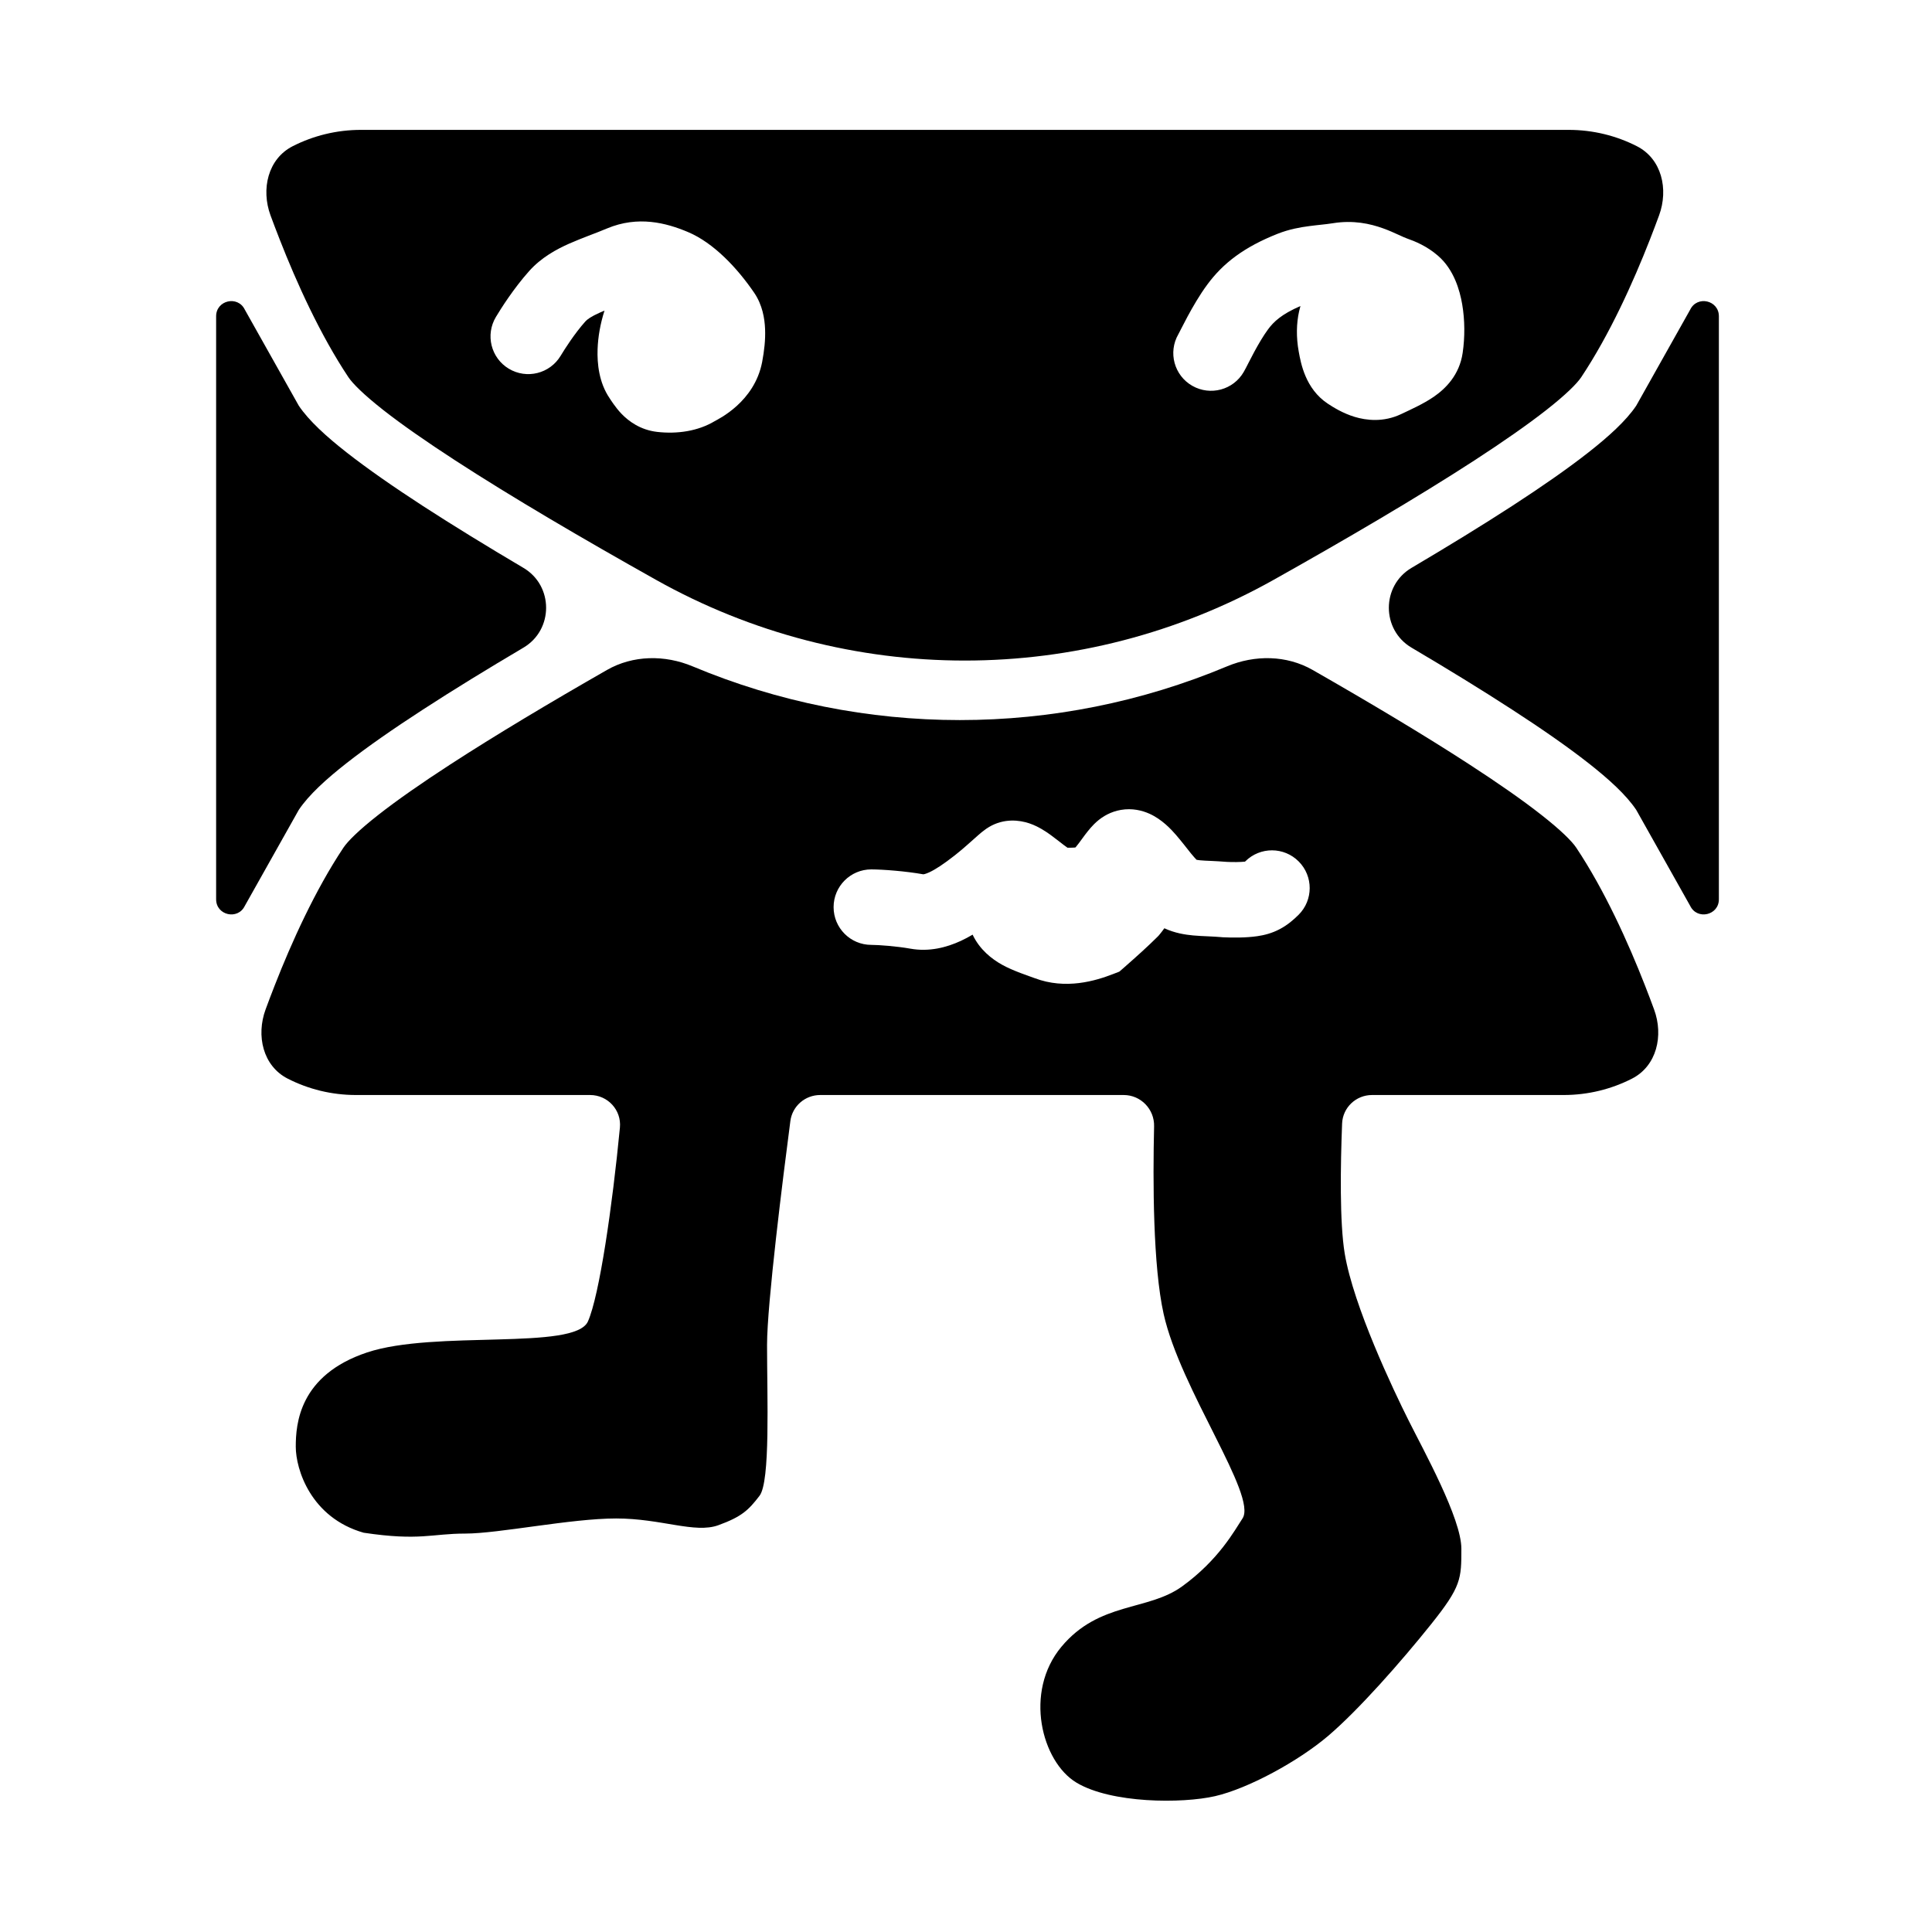
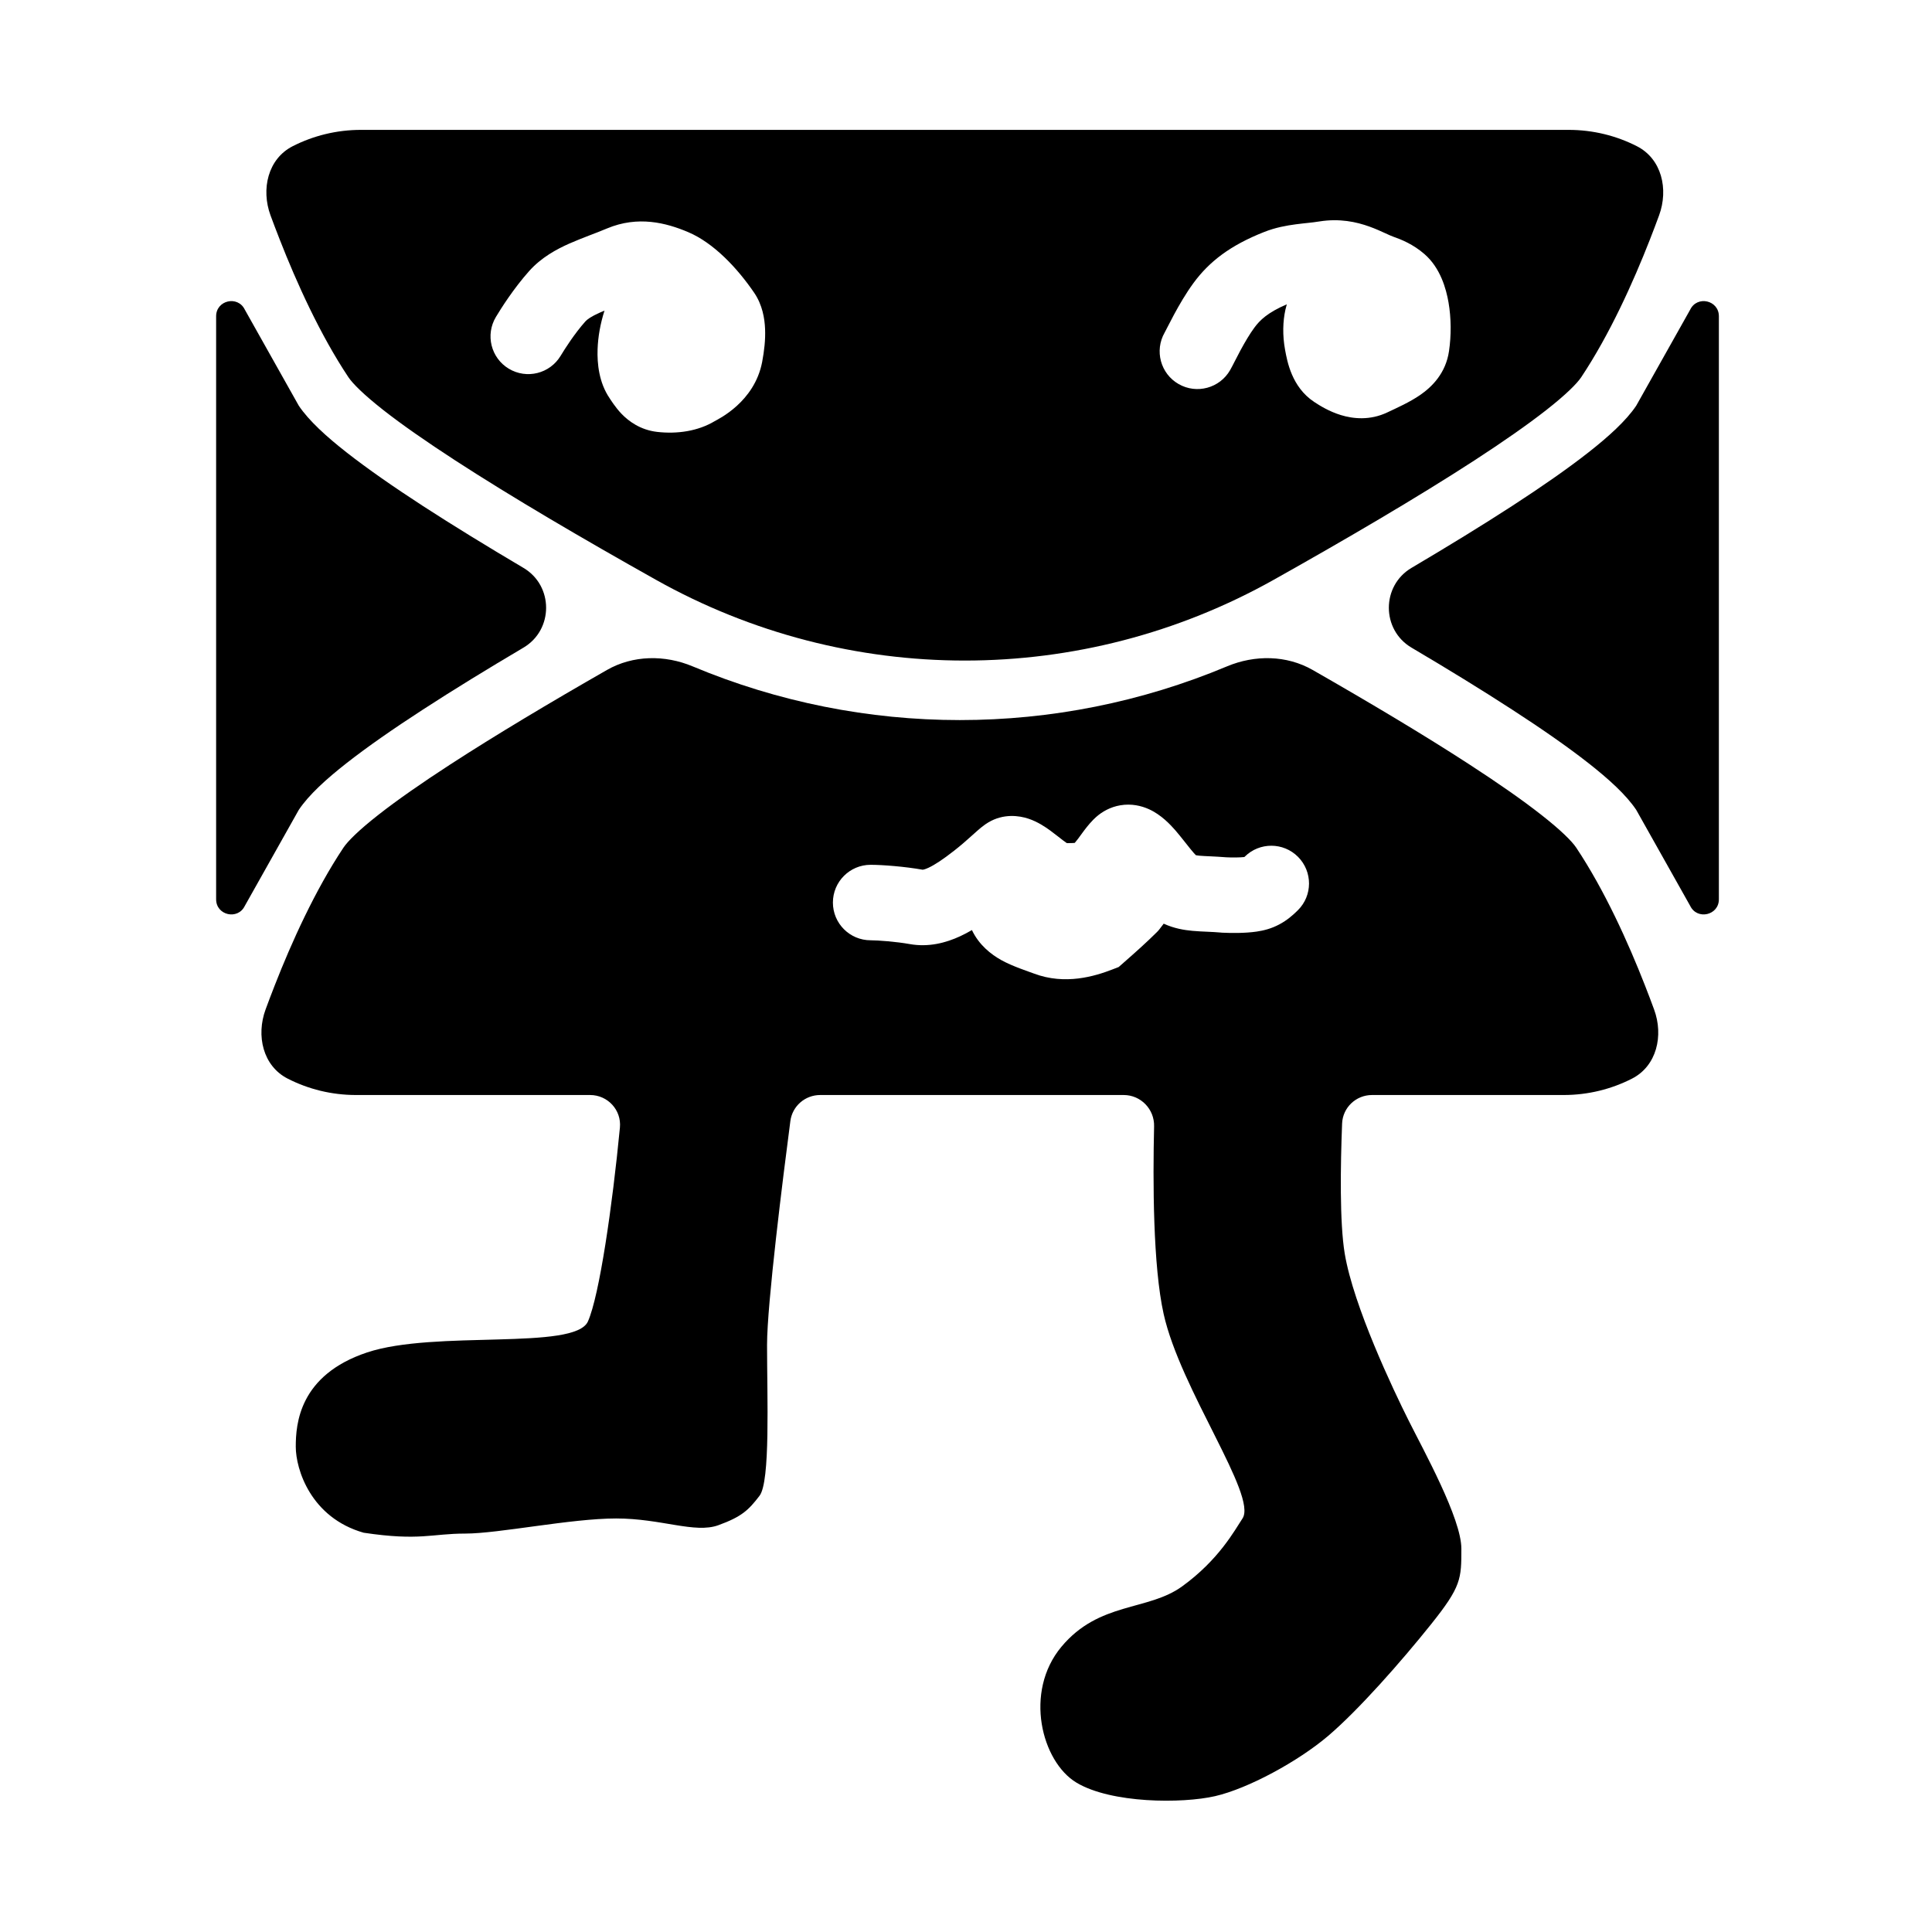
<svg xmlns="http://www.w3.org/2000/svg" class="icon" width="45" height="45" viewBox="0 0 45 45" fill="none">
-   <path fill-rule="evenodd" clip-rule="evenodd" d="M28.579 15.521C29.226 15.25 29.966 15.257 30.575 15.605C31.898 16.362 33.172 17.121 34.229 17.808C34.893 18.239 35.463 18.636 35.901 18.98C36.358 19.338 36.614 19.595 36.713 19.743C37.375 20.736 37.925 21.957 38.313 22.949C38.394 23.155 38.465 23.344 38.527 23.513C38.751 24.122 38.59 24.829 38.011 25.124C37.533 25.368 36.992 25.505 36.419 25.505H31.957C31.584 25.505 31.274 25.797 31.26 26.171C31.222 27.145 31.201 28.474 31.321 29.197C31.526 30.427 32.456 32.38 32.808 33.083C33.159 33.786 34.038 35.368 34.038 36.072C34.038 36.775 34.038 36.95 33.335 37.829C32.632 38.708 31.641 39.831 30.938 40.43C30.234 41.029 29.068 41.66 28.301 41.836C27.534 42.012 25.884 42.007 25.073 41.521C24.263 41.035 23.843 39.411 24.722 38.357C25.601 37.302 26.736 37.529 27.534 36.95C28.394 36.327 28.758 35.642 28.94 35.368C29.292 34.841 27.493 32.36 27.103 30.603C26.855 29.487 26.851 27.522 26.881 26.235C26.891 25.836 26.572 25.505 26.173 25.505H19.104C18.752 25.505 18.454 25.764 18.409 26.112C18.24 27.402 17.866 30.372 17.866 31.325C17.866 32.556 17.946 34.509 17.69 34.841C17.435 35.173 17.279 35.326 16.732 35.525C16.184 35.724 15.405 35.368 14.351 35.368C13.296 35.368 11.618 35.72 10.835 35.72C10.052 35.72 9.78 35.896 8.47 35.7C7.239 35.349 6.889 34.224 6.889 33.696C6.889 33.169 6.968 32.029 8.55 31.501C10.132 30.974 13.389 31.462 13.694 30.779C13.961 30.18 14.264 28.086 14.439 26.263C14.478 25.855 14.155 25.505 13.744 25.505H8.294C7.721 25.505 7.18 25.368 6.702 25.124C6.123 24.829 5.962 24.122 6.186 23.512C6.248 23.344 6.319 23.155 6.4 22.949C6.788 21.957 7.338 20.736 8 19.743C8.099 19.595 8.355 19.338 8.812 18.98C9.25 18.636 9.82 18.239 10.484 17.808C11.541 17.122 12.814 16.362 14.137 15.605C14.746 15.257 15.486 15.25 16.133 15.521C20.113 17.189 24.599 17.189 28.579 15.521ZM26.77 18.952C26.602 18.877 26.372 18.819 26.109 18.864C25.876 18.904 25.687 19.012 25.543 19.14L25.483 19.196C25.37 19.31 25.275 19.44 25.218 19.518C25.148 19.614 25.106 19.672 25.062 19.724C25.057 19.73 25.051 19.735 25.047 19.74C25.021 19.741 24.998 19.744 24.975 19.744C24.928 19.746 24.892 19.746 24.864 19.745C24.841 19.729 24.812 19.708 24.776 19.681C24.719 19.638 24.573 19.521 24.474 19.45C24.369 19.373 24.189 19.25 23.974 19.177C23.75 19.102 23.389 19.053 23.037 19.262L22.967 19.307C22.895 19.357 22.828 19.414 22.783 19.454C22.735 19.496 22.677 19.548 22.627 19.593C22.52 19.689 22.395 19.799 22.24 19.922C21.975 20.13 21.785 20.253 21.644 20.318C21.557 20.358 21.515 20.364 21.504 20.364C21.093 20.291 20.567 20.251 20.294 20.25C19.809 20.25 19.416 20.644 19.416 21.129C19.416 21.615 19.809 22.008 20.294 22.008C20.463 22.008 20.891 22.04 21.203 22.096C21.644 22.175 22.048 22.068 22.382 21.914C22.473 21.871 22.564 21.823 22.654 21.77C22.82 22.121 23.104 22.339 23.337 22.469C23.602 22.617 23.97 22.734 24.099 22.783C24.825 23.057 25.517 22.846 25.927 22.687L26.072 22.631L26.189 22.529C26.485 22.269 26.738 22.041 26.959 21.821L26.989 21.79L27.016 21.757C27.051 21.715 27.086 21.669 27.12 21.621C27.366 21.735 27.606 21.771 27.789 21.788C27.911 21.799 28.039 21.805 28.141 21.809C28.251 21.814 28.349 21.819 28.451 21.828L28.469 21.83L28.487 21.831C28.693 21.841 29.017 21.845 29.288 21.805C29.445 21.782 29.624 21.739 29.812 21.639C29.991 21.544 30.131 21.422 30.246 21.308C30.59 20.966 30.592 20.41 30.25 20.066C29.908 19.721 29.352 19.719 29.007 20.061C29.005 20.064 29.002 20.066 28.999 20.069C28.892 20.08 28.724 20.083 28.576 20.075C28.443 20.064 28.32 20.058 28.219 20.053C28.101 20.048 28.023 20.045 27.954 20.038C27.913 20.034 27.886 20.029 27.87 20.026C27.849 20.005 27.808 19.961 27.739 19.877C27.665 19.785 27.513 19.587 27.394 19.45C27.281 19.32 27.066 19.084 26.77 18.952Z" fill="currentColor" />
+   <path fill-rule="evenodd" clip-rule="evenodd" d="M28.579 15.521C29.226 15.25 29.966 15.257 30.575 15.605C31.898 16.362 33.172 17.121 34.229 17.808C34.893 18.239 35.463 18.636 35.901 18.98C36.358 19.338 36.614 19.595 36.713 19.743C37.375 20.736 37.925 21.957 38.313 22.949C38.394 23.155 38.465 23.344 38.527 23.513C38.751 24.122 38.59 24.829 38.011 25.124C37.533 25.368 36.992 25.505 36.419 25.505H31.957C31.584 25.505 31.274 25.797 31.26 26.171C31.222 27.145 31.201 28.474 31.321 29.197C31.526 30.427 32.456 32.38 32.808 33.083C33.159 33.786 34.038 35.368 34.038 36.072C34.038 36.775 34.038 36.95 33.335 37.829C32.632 38.708 31.641 39.831 30.938 40.43C30.234 41.029 29.068 41.66 28.301 41.836C27.534 42.012 25.884 42.007 25.073 41.521C24.263 41.035 23.843 39.411 24.722 38.357C25.601 37.302 26.736 37.529 27.534 36.95C28.394 36.327 28.758 35.642 28.94 35.368C29.292 34.841 27.493 32.36 27.103 30.603C26.855 29.487 26.851 27.522 26.881 26.235C26.891 25.836 26.572 25.505 26.173 25.505H19.104C18.752 25.505 18.454 25.764 18.409 26.112C18.24 27.402 17.866 30.372 17.866 31.325C17.866 32.556 17.946 34.509 17.69 34.841C17.435 35.173 17.279 35.326 16.732 35.525C16.184 35.724 15.405 35.368 14.351 35.368C13.296 35.368 11.618 35.72 10.835 35.72C10.052 35.72 9.78 35.896 8.47 35.7C7.239 35.349 6.889 34.224 6.889 33.696C6.889 33.169 6.968 32.029 8.55 31.501C10.132 30.974 13.389 31.462 13.694 30.779C13.961 30.18 14.264 28.086 14.439 26.263C14.478 25.855 14.155 25.505 13.744 25.505H8.294C7.721 25.505 7.18 25.368 6.702 25.124C6.123 24.829 5.962 24.122 6.186 23.512C6.248 23.344 6.319 23.155 6.4 22.949C6.788 21.957 7.338 20.736 8 19.743C8.099 19.595 8.355 19.338 8.812 18.98C9.25 18.636 9.82 18.239 10.484 17.808C11.541 17.122 12.814 16.362 14.137 15.605C14.746 15.257 15.486 15.25 16.133 15.521C20.113 17.189 24.599 17.189 28.579 15.521ZM26.755 18.845C26.586 18.77 26.356 18.712 26.093 18.757C25.86 18.797 25.671 18.905 25.527 19.033L25.468 19.089C25.355 19.203 25.259 19.333 25.202 19.411C25.132 19.507 25.091 19.565 25.046 19.617C25.041 19.623 25.035 19.628 25.031 19.633C25.006 19.634 24.982 19.636 24.959 19.637C24.912 19.639 24.876 19.639 24.849 19.638C24.825 19.622 24.796 19.601 24.76 19.574C24.703 19.531 24.557 19.414 24.459 19.343C24.353 19.266 24.174 19.142 23.958 19.07C23.735 18.995 23.373 18.946 23.021 19.155L22.951 19.2C22.879 19.25 22.813 19.306 22.767 19.347C22.719 19.389 22.661 19.441 22.611 19.486C22.505 19.582 22.38 19.692 22.224 19.814C21.959 20.022 21.769 20.145 21.628 20.211C21.541 20.251 21.5 20.257 21.489 20.257C21.077 20.184 20.551 20.143 20.279 20.143C19.793 20.143 19.4 20.537 19.4 21.022C19.4 21.508 19.793 21.901 20.279 21.901C20.447 21.901 20.875 21.933 21.187 21.989C21.628 22.068 22.032 21.961 22.366 21.806C22.457 21.764 22.548 21.715 22.638 21.663C22.804 22.014 23.088 22.232 23.321 22.362C23.587 22.51 23.954 22.627 24.083 22.676C24.809 22.95 25.501 22.739 25.911 22.58L26.056 22.524L26.173 22.421C26.469 22.162 26.722 21.934 26.943 21.714L26.973 21.683L27.001 21.65C27.036 21.607 27.07 21.562 27.105 21.514C27.351 21.628 27.59 21.664 27.773 21.681C27.895 21.692 28.023 21.698 28.125 21.702C28.235 21.707 28.333 21.712 28.435 21.721L28.453 21.723L28.471 21.724C28.677 21.734 29.001 21.738 29.272 21.698C29.429 21.675 29.608 21.632 29.796 21.532C29.976 21.437 30.116 21.315 30.23 21.201C30.575 20.859 30.576 20.303 30.234 19.958C29.892 19.614 29.336 19.612 28.992 19.954C28.989 19.957 28.986 19.959 28.983 19.962C28.876 19.973 28.708 19.976 28.561 19.968C28.427 19.957 28.304 19.951 28.203 19.946C28.085 19.941 28.007 19.937 27.938 19.931C27.897 19.927 27.87 19.922 27.854 19.919C27.833 19.898 27.792 19.854 27.724 19.77C27.649 19.678 27.497 19.48 27.379 19.343C27.265 19.213 27.05 18.977 26.755 18.845Z" fill="currentColor" />
  <path d="M5.034 7.366C5.034 6.992 5.539 6.876 5.702 7.212L6.959 9.449C7.192 9.798 7.606 10.172 8.073 10.538C8.558 10.918 9.165 11.34 9.847 11.783C10.555 12.242 11.353 12.731 12.192 13.227C12.896 13.643 12.896 14.669 12.192 15.085C11.353 15.581 10.555 16.07 9.847 16.53C9.165 16.972 8.558 17.394 8.073 17.774C7.606 18.14 7.192 18.514 6.959 18.864L5.702 21.1C5.539 21.436 5.034 21.32 5.034 20.947V7.366Z" fill="currentColor" />
  <path d="M39.368 7.212C39.531 6.876 40.036 6.992 40.036 7.366V20.947C40.036 21.32 39.531 21.436 39.368 21.1L38.111 18.864C37.878 18.514 37.464 18.14 36.997 17.774C36.513 17.394 35.905 16.972 35.223 16.53C34.515 16.07 33.717 15.581 32.877 15.085C32.173 14.669 32.173 13.643 32.877 13.227C33.717 12.731 34.515 12.242 35.223 11.783C35.905 11.34 36.513 10.918 36.997 10.538C37.464 10.172 37.878 9.798 38.111 9.449L39.368 7.212Z" fill="currentColor" />
-   <path fill-rule="evenodd" clip-rule="evenodd" d="M36.535 3.025C37.108 3.025 37.649 3.162 38.127 3.406C38.705 3.701 38.867 4.407 38.643 5.017C38.581 5.186 38.51 5.374 38.429 5.581C38.041 6.573 37.491 7.794 36.829 8.787C36.73 8.935 36.474 9.192 36.017 9.55C35.578 9.894 35.009 10.29 34.345 10.722C33.017 11.584 31.348 12.562 29.668 13.504C25.196 16.013 19.749 16.013 15.277 13.504C13.597 12.562 11.927 11.584 10.6 10.722C9.935 10.29 9.366 9.894 8.927 9.55C8.471 9.191 8.215 8.935 8.116 8.787C7.454 7.794 6.904 6.573 6.516 5.581C6.435 5.374 6.363 5.186 6.301 5.017C6.077 4.407 6.239 3.7 6.818 3.405C7.296 3.162 7.837 3.025 8.41 3.025H36.535ZM16.023 5.404C15.516 5.19 14.861 5.019 14.139 5.321C13.998 5.381 13.86 5.433 13.711 5.49C13.569 5.546 13.412 5.606 13.261 5.673C12.965 5.805 12.61 5.994 12.323 6.316C11.963 6.72 11.671 7.182 11.551 7.382C11.301 7.798 11.435 8.338 11.851 8.588C12.268 8.838 12.807 8.704 13.058 8.288C13.159 8.12 13.384 7.768 13.635 7.486C13.675 7.442 13.759 7.376 13.976 7.279C14.009 7.265 14.044 7.25 14.08 7.235C13.983 7.538 13.929 7.845 13.919 8.133C13.907 8.469 13.952 8.916 14.201 9.278C14.212 9.295 14.333 9.489 14.474 9.636C14.641 9.81 14.914 10.015 15.309 10.06C15.773 10.113 16.257 10.043 16.646 9.81C16.725 9.763 17.573 9.367 17.752 8.431C17.8 8.177 17.831 7.913 17.82 7.661C17.81 7.42 17.76 7.104 17.567 6.82C17.178 6.25 16.627 5.658 16.023 5.404ZM32.213 5.318C31.91 5.209 31.52 5.123 31.048 5.199C30.848 5.23 30.749 5.233 30.497 5.266C30.288 5.293 30.031 5.338 29.761 5.444C28.98 5.753 28.488 6.128 28.119 6.63C27.938 6.875 27.779 7.154 27.663 7.368C27.604 7.478 27.552 7.579 27.513 7.655C27.493 7.695 27.477 7.725 27.464 7.751C27.451 7.776 27.445 7.786 27.445 7.787C27.203 8.208 27.349 8.745 27.77 8.986C28.192 9.227 28.729 9.082 28.97 8.661C29.002 8.606 29.045 8.521 29.077 8.458C29.115 8.383 29.16 8.296 29.21 8.203C29.314 8.011 29.427 7.818 29.535 7.672C29.663 7.498 29.844 7.321 30.29 7.128C30.277 7.172 30.267 7.214 30.258 7.253C30.197 7.53 30.188 7.85 30.25 8.19C30.299 8.459 30.404 9.054 30.925 9.401C31.059 9.49 31.281 9.627 31.55 9.709C31.826 9.793 32.224 9.84 32.633 9.646C32.844 9.546 33.157 9.407 33.398 9.24C33.672 9.051 33.993 8.734 34.068 8.22C34.122 7.854 34.12 7.451 34.057 7.086C34.002 6.769 33.869 6.281 33.494 5.957C33.232 5.73 32.959 5.62 32.765 5.552C32.725 5.537 32.676 5.516 32.574 5.469C32.484 5.428 32.356 5.369 32.213 5.318Z" fill="currentColor" />
+   <path fill-rule="evenodd" clip-rule="evenodd" d="M36.535 3.025C37.108 3.025 37.649 3.162 38.127 3.406C38.705 3.701 38.867 4.407 38.643 5.017C38.581 5.186 38.51 5.374 38.429 5.581C38.041 6.573 37.491 7.794 36.829 8.787C36.73 8.935 36.474 9.192 36.017 9.55C35.578 9.894 35.009 10.29 34.345 10.722C33.017 11.584 31.348 12.562 29.668 13.504C25.196 16.013 19.749 16.013 15.277 13.504C13.597 12.562 11.927 11.584 10.6 10.722C9.935 10.29 9.366 9.894 8.927 9.55C8.471 9.191 8.215 8.935 8.116 8.787C7.454 7.794 6.904 6.573 6.516 5.581C6.435 5.374 6.363 5.186 6.301 5.017C6.077 4.407 6.239 3.7 6.818 3.405C7.296 3.162 7.837 3.025 8.41 3.025H36.535ZM16.023 5.404C15.516 5.19 14.861 5.019 14.139 5.321C13.998 5.381 13.86 5.433 13.711 5.49C13.569 5.546 13.412 5.606 13.261 5.673C12.965 5.805 12.61 5.994 12.323 6.316C11.963 6.72 11.671 7.182 11.551 7.382C11.301 7.798 11.435 8.338 11.851 8.588C12.268 8.838 12.807 8.704 13.058 8.288C13.159 8.12 13.384 7.768 13.635 7.486C13.675 7.442 13.759 7.376 13.976 7.279C14.009 7.265 14.044 7.25 14.08 7.235C13.983 7.538 13.929 7.845 13.919 8.133C13.907 8.469 13.952 8.916 14.201 9.278C14.212 9.295 14.333 9.489 14.474 9.636C14.641 9.81 14.914 10.015 15.309 10.06C15.773 10.113 16.257 10.043 16.646 9.81C16.725 9.763 17.573 9.367 17.752 8.431C17.8 8.177 17.831 7.913 17.82 7.661C17.81 7.42 17.76 7.104 17.567 6.82C17.178 6.25 16.627 5.658 16.023 5.404ZM31.895 5.277C31.592 5.168 31.202 5.083 30.73 5.158C30.53 5.19 30.431 5.192 30.179 5.225C29.97 5.253 29.713 5.297 29.443 5.404C28.663 5.712 28.17 6.087 27.801 6.589C27.62 6.835 27.461 7.113 27.345 7.328C27.286 7.437 27.234 7.538 27.195 7.615C27.175 7.654 27.159 7.685 27.146 7.71C27.133 7.735 27.127 7.745 27.127 7.746C26.886 8.167 27.031 8.704 27.452 8.945C27.873 9.187 28.411 9.041 28.652 8.62C28.684 8.565 28.727 8.48 28.759 8.417C28.797 8.342 28.842 8.255 28.892 8.162C28.996 7.97 29.109 7.777 29.217 7.631C29.345 7.457 29.526 7.28 29.972 7.088C29.959 7.131 29.949 7.173 29.94 7.212C29.879 7.489 29.87 7.809 29.932 8.149C29.982 8.418 30.086 9.013 30.607 9.36C30.741 9.449 30.963 9.586 31.232 9.668C31.509 9.753 31.906 9.8 32.315 9.605C32.527 9.505 32.839 9.366 33.08 9.199C33.354 9.01 33.675 8.693 33.75 8.179C33.804 7.813 33.802 7.41 33.739 7.045C33.684 6.728 33.551 6.24 33.176 5.916C32.914 5.689 32.641 5.579 32.447 5.511C32.407 5.497 32.358 5.475 32.256 5.428C32.166 5.387 32.038 5.328 31.895 5.277Z" fill="currentColor" />
</svg>
